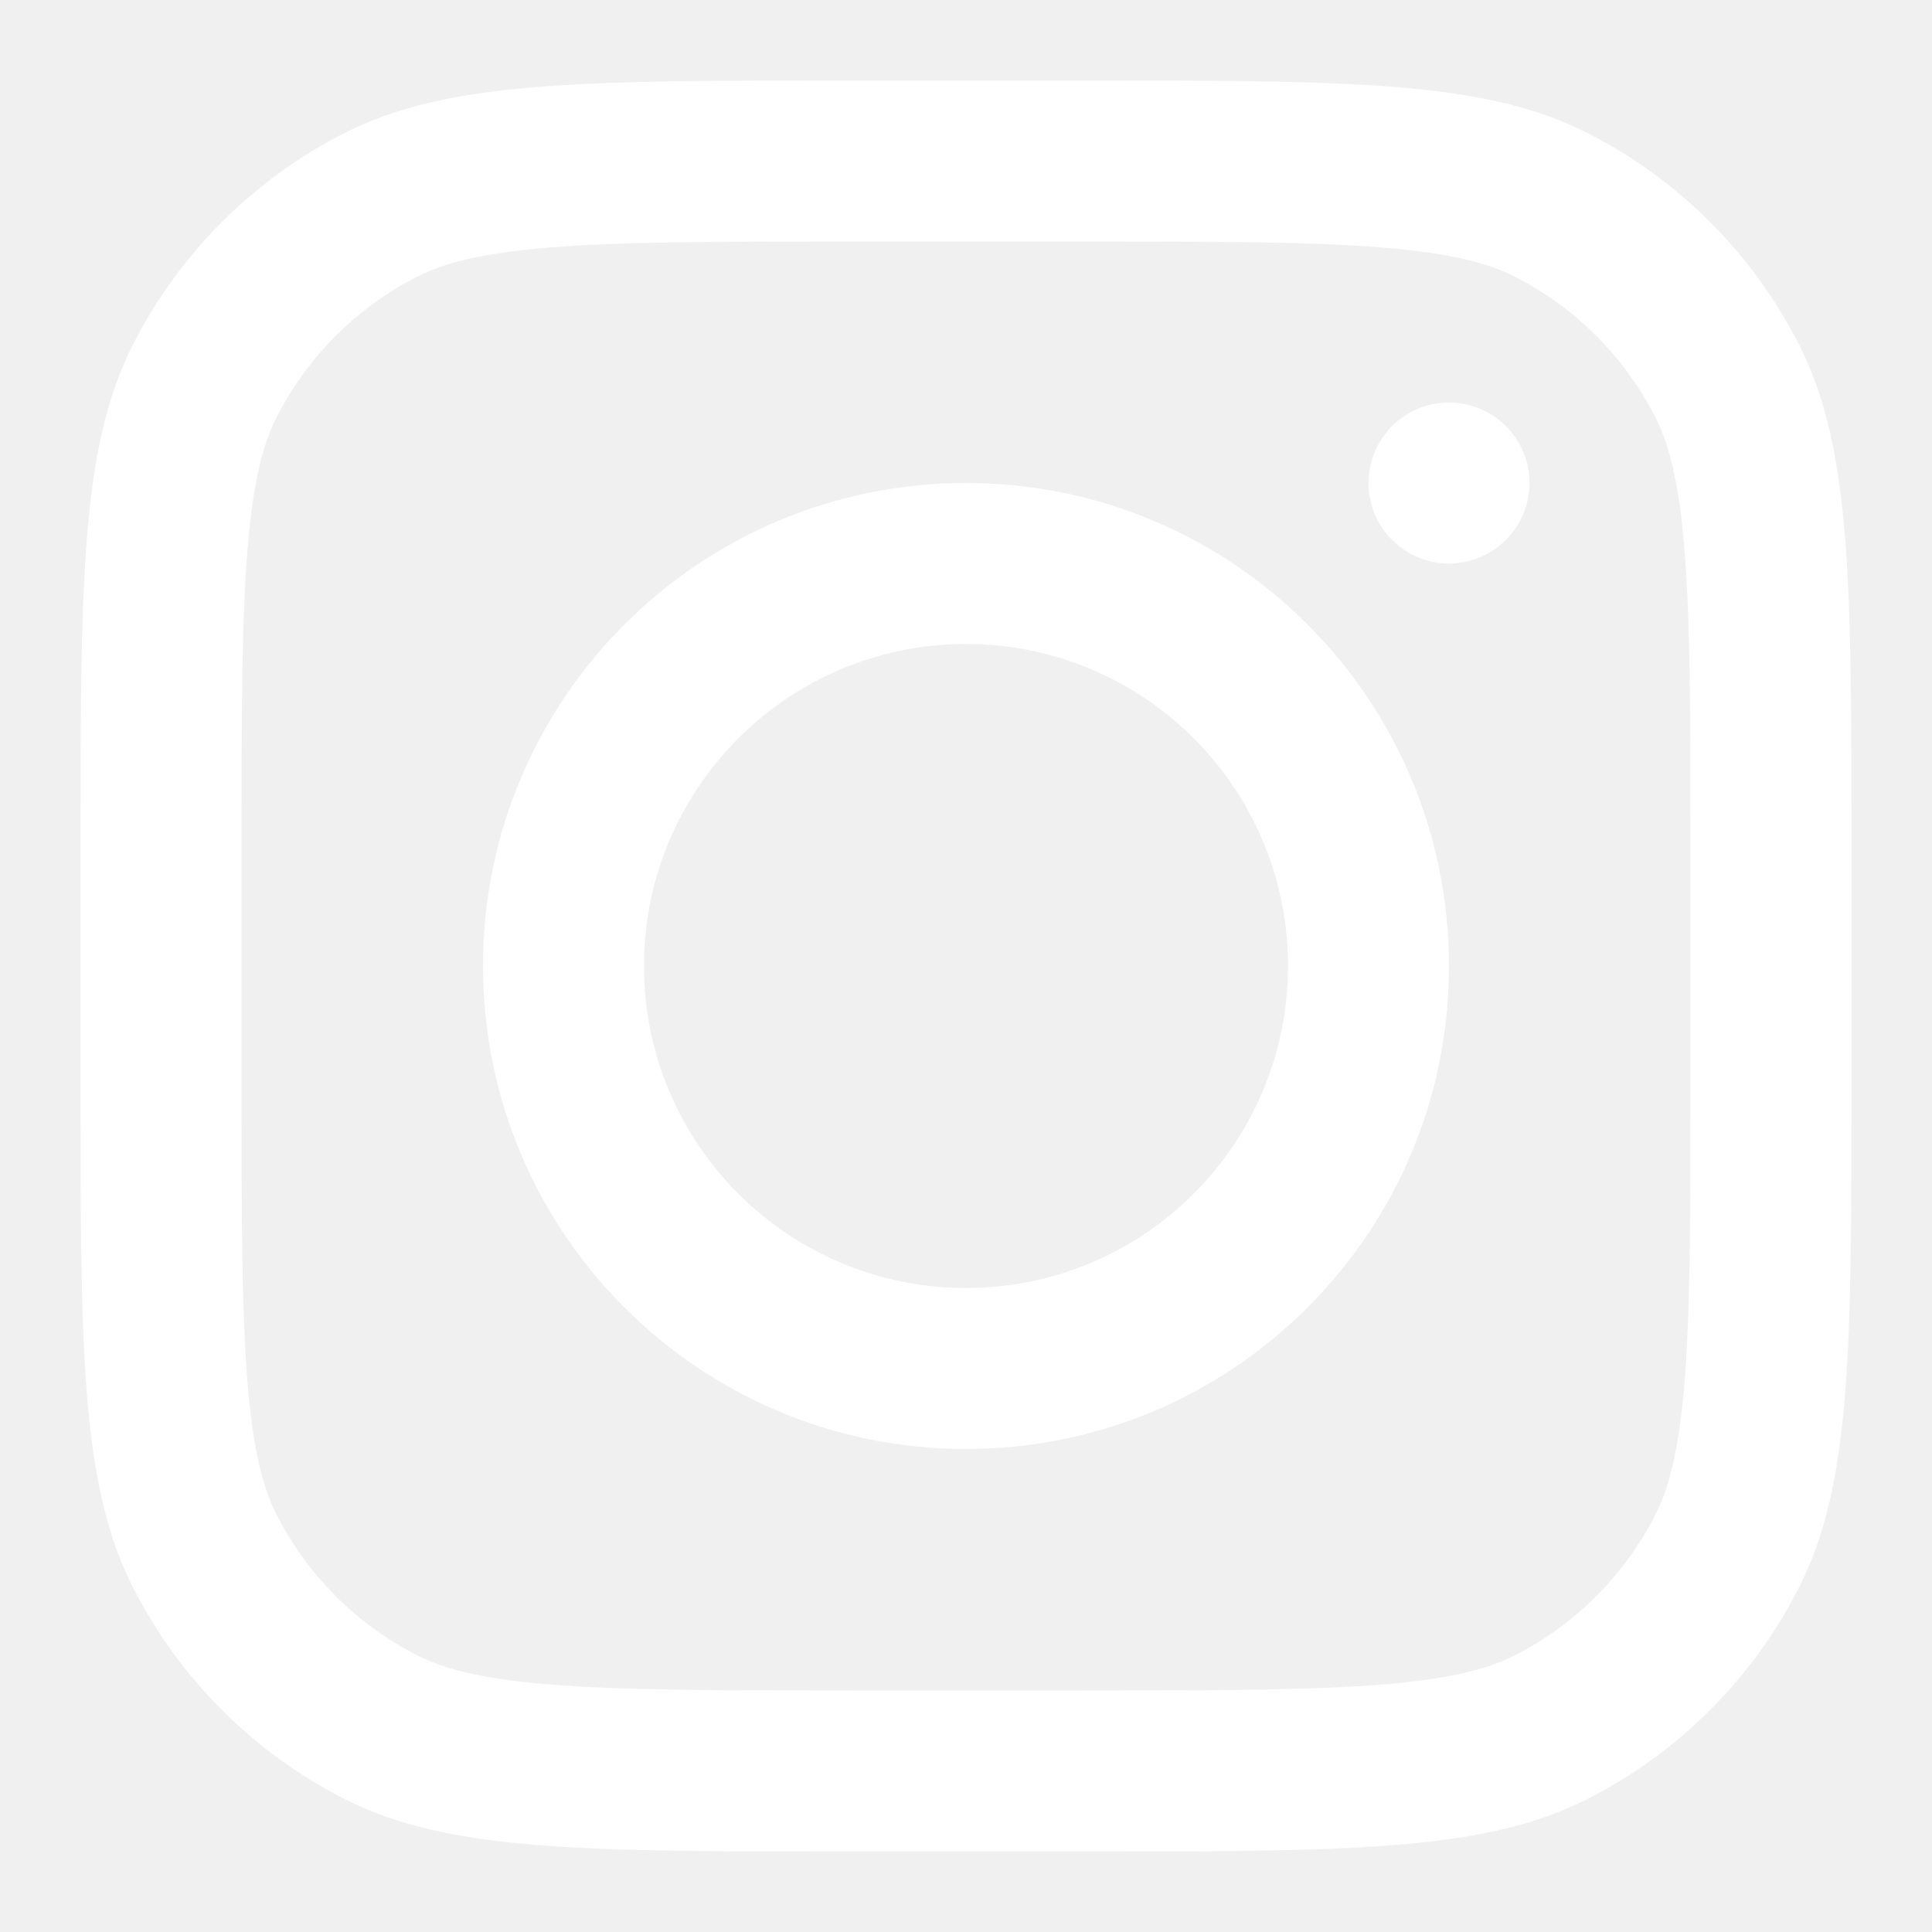
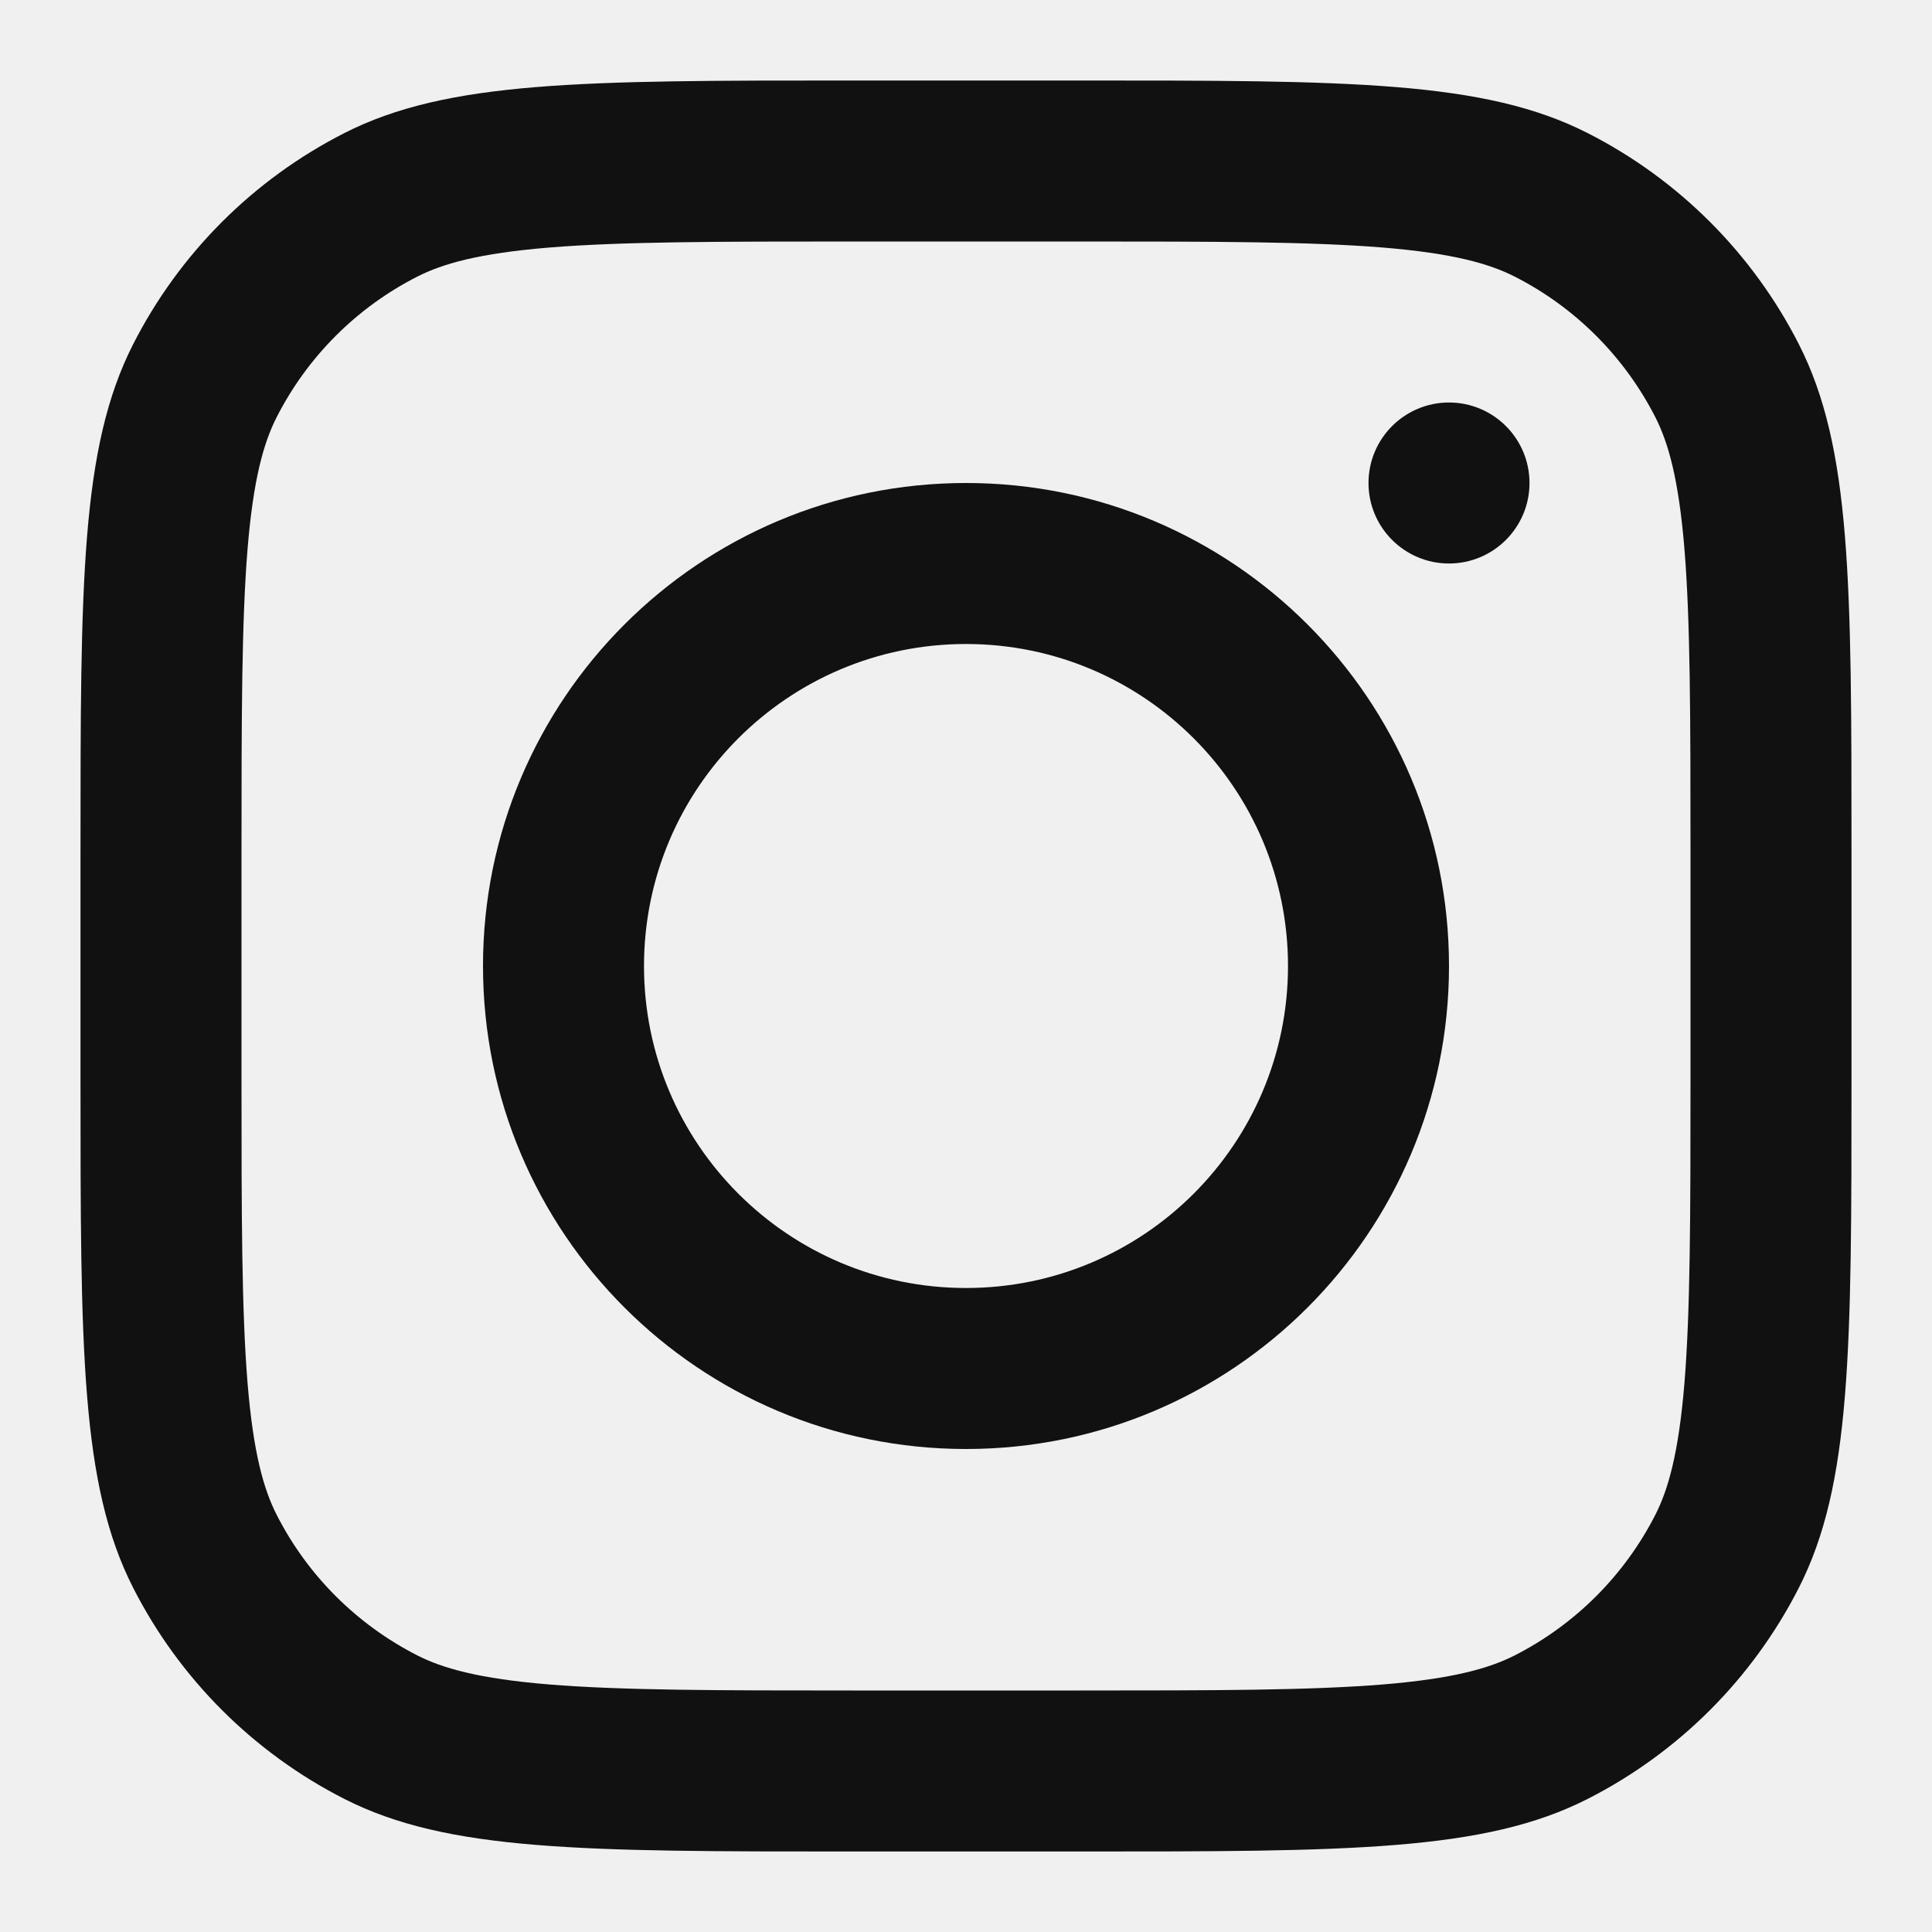
<svg xmlns="http://www.w3.org/2000/svg" width="800px" height="800px" viewBox="0 0 24 24" fill="none">
  <g id="SVGRepo_bgCarrier" stroke-width="0" />
  <g id="SVGRepo_tracerCarrier" stroke-linecap="round" stroke-linejoin="round" />
  <g id="SVGRepo_iconCarrier">
-     <path fill-rule="evenodd" clip-rule="evenodd" d="M12 18C15.314 18 18 15.314 18 12C18 8.686 15.314 6 12 6C8.686 6 6 8.686 6 12C6 15.314 8.686 18 12 18ZM12 16C14.209 16 16 14.209 16 12C16 9.791 14.209 8 12 8C9.791 8 8 9.791 8 12C8 14.209 9.791 16 12 16Z" fill="#ffffff" />
-     <path d="M18 5C17.448 5 17 5.448 17 6C17 6.552 17.448 7 18 7C18.552 7 19 6.552 19 6C19 5.448 18.552 5 18 5Z" fill="#ffffff" />
-     <path fill-rule="evenodd" clip-rule="evenodd" d="M1.654 4.276C1 5.56 1 7.24 1 10.6V13.4C1 16.76 1 18.441 1.654 19.724C2.229 20.853 3.147 21.771 4.276 22.346C5.56 23 7.24 23 10.6 23H13.4C16.76 23 18.441 23 19.724 22.346C20.853 21.771 21.771 20.853 22.346 19.724C23 18.441 23 16.76 23 13.4V10.6C23 7.24 23 5.56 22.346 4.276C21.771 3.147 20.853 2.229 19.724 1.654C18.441 1 16.76 1 13.4 1H10.6C7.24 1 5.56 1 4.276 1.654C3.147 2.229 2.229 3.147 1.654 4.276ZM13.4 3H10.6C8.887 3 7.722 3.002 6.822 3.075C5.945 3.147 5.497 3.277 5.184 3.436C4.431 3.819 3.819 4.431 3.436 5.184C3.277 5.497 3.147 5.945 3.075 6.822C3.002 7.722 3 8.887 3 10.6V13.4C3 15.113 3.002 16.278 3.075 17.178C3.147 18.055 3.277 18.503 3.436 18.816C3.819 19.569 4.431 20.18 5.184 20.564C5.497 20.723 5.945 20.853 6.822 20.925C7.722 20.998 8.887 21 10.6 21H13.4C15.113 21 16.278 20.998 17.178 20.925C18.055 20.853 18.503 20.723 18.816 20.564C19.569 20.18 20.18 19.569 20.564 18.816C20.723 18.503 20.853 18.055 20.925 17.178C20.998 16.278 21 15.113 21 13.4V10.6C21 8.887 20.998 7.722 20.925 6.822C20.853 5.945 20.723 5.497 20.564 5.184C20.18 4.431 19.569 3.819 18.816 3.436C18.503 3.277 18.055 3.147 17.178 3.075C16.278 3.002 15.113 3 13.4 3Z" fill="#ffffff" />
+     <path fill-rule="evenodd" clip-rule="evenodd" d="M12 18C15.314 18 18 15.314 18 12C18 8.686 15.314 6 12 6C8.686 6 6 8.686 6 12C6 15.314 8.686 18 12 18ZM12 16C14.209 16 16 14.209 16 12C16 9.791 14.209 8 12 8C9.791 8 8 9.791 8 12C8 14.209 9.791 16 12 16Z" fill="#111111" />
+     <path d="M18 5C17.448 5 17 5.448 17 6C17 6.552 17.448 7 18 7C18.552 7 19 6.552 19 6C19 5.448 18.552 5 18 5Z" fill="#111111" />
+     <path fill-rule="evenodd" clip-rule="evenodd" d="M1.654 4.276C1 5.56 1 7.24 1 10.6V13.4C1 16.76 1 18.441 1.654 19.724C2.229 20.853 3.147 21.771 4.276 22.346C5.56 23 7.24 23 10.6 23H13.4C16.76 23 18.441 23 19.724 22.346C20.853 21.771 21.771 20.853 22.346 19.724C23 18.441 23 16.76 23 13.4V10.6C23 7.24 23 5.56 22.346 4.276C21.771 3.147 20.853 2.229 19.724 1.654C18.441 1 16.76 1 13.4 1H10.6C7.24 1 5.56 1 4.276 1.654C3.147 2.229 2.229 3.147 1.654 4.276ZM13.4 3H10.6C8.887 3 7.722 3.002 6.822 3.075C5.945 3.147 5.497 3.277 5.184 3.436C4.431 3.819 3.819 4.431 3.436 5.184C3.277 5.497 3.147 5.945 3.075 6.822C3.002 7.722 3 8.887 3 10.6V13.4C3 15.113 3.002 16.278 3.075 17.178C3.147 18.055 3.277 18.503 3.436 18.816C3.819 19.569 4.431 20.18 5.184 20.564C5.497 20.723 5.945 20.853 6.822 20.925C7.722 20.998 8.887 21 10.6 21H13.4C15.113 21 16.278 20.998 17.178 20.925C18.055 20.853 18.503 20.723 18.816 20.564C19.569 20.18 20.18 19.569 20.564 18.816C20.723 18.503 20.853 18.055 20.925 17.178C20.998 16.278 21 15.113 21 13.4V10.6C21 8.887 20.998 7.722 20.925 6.822C20.853 5.945 20.723 5.497 20.564 5.184C20.18 4.431 19.569 3.819 18.816 3.436C18.503 3.277 18.055 3.147 17.178 3.075C16.278 3.002 15.113 3 13.4 3Z" fill="#111111" />
  </g>
</svg>
